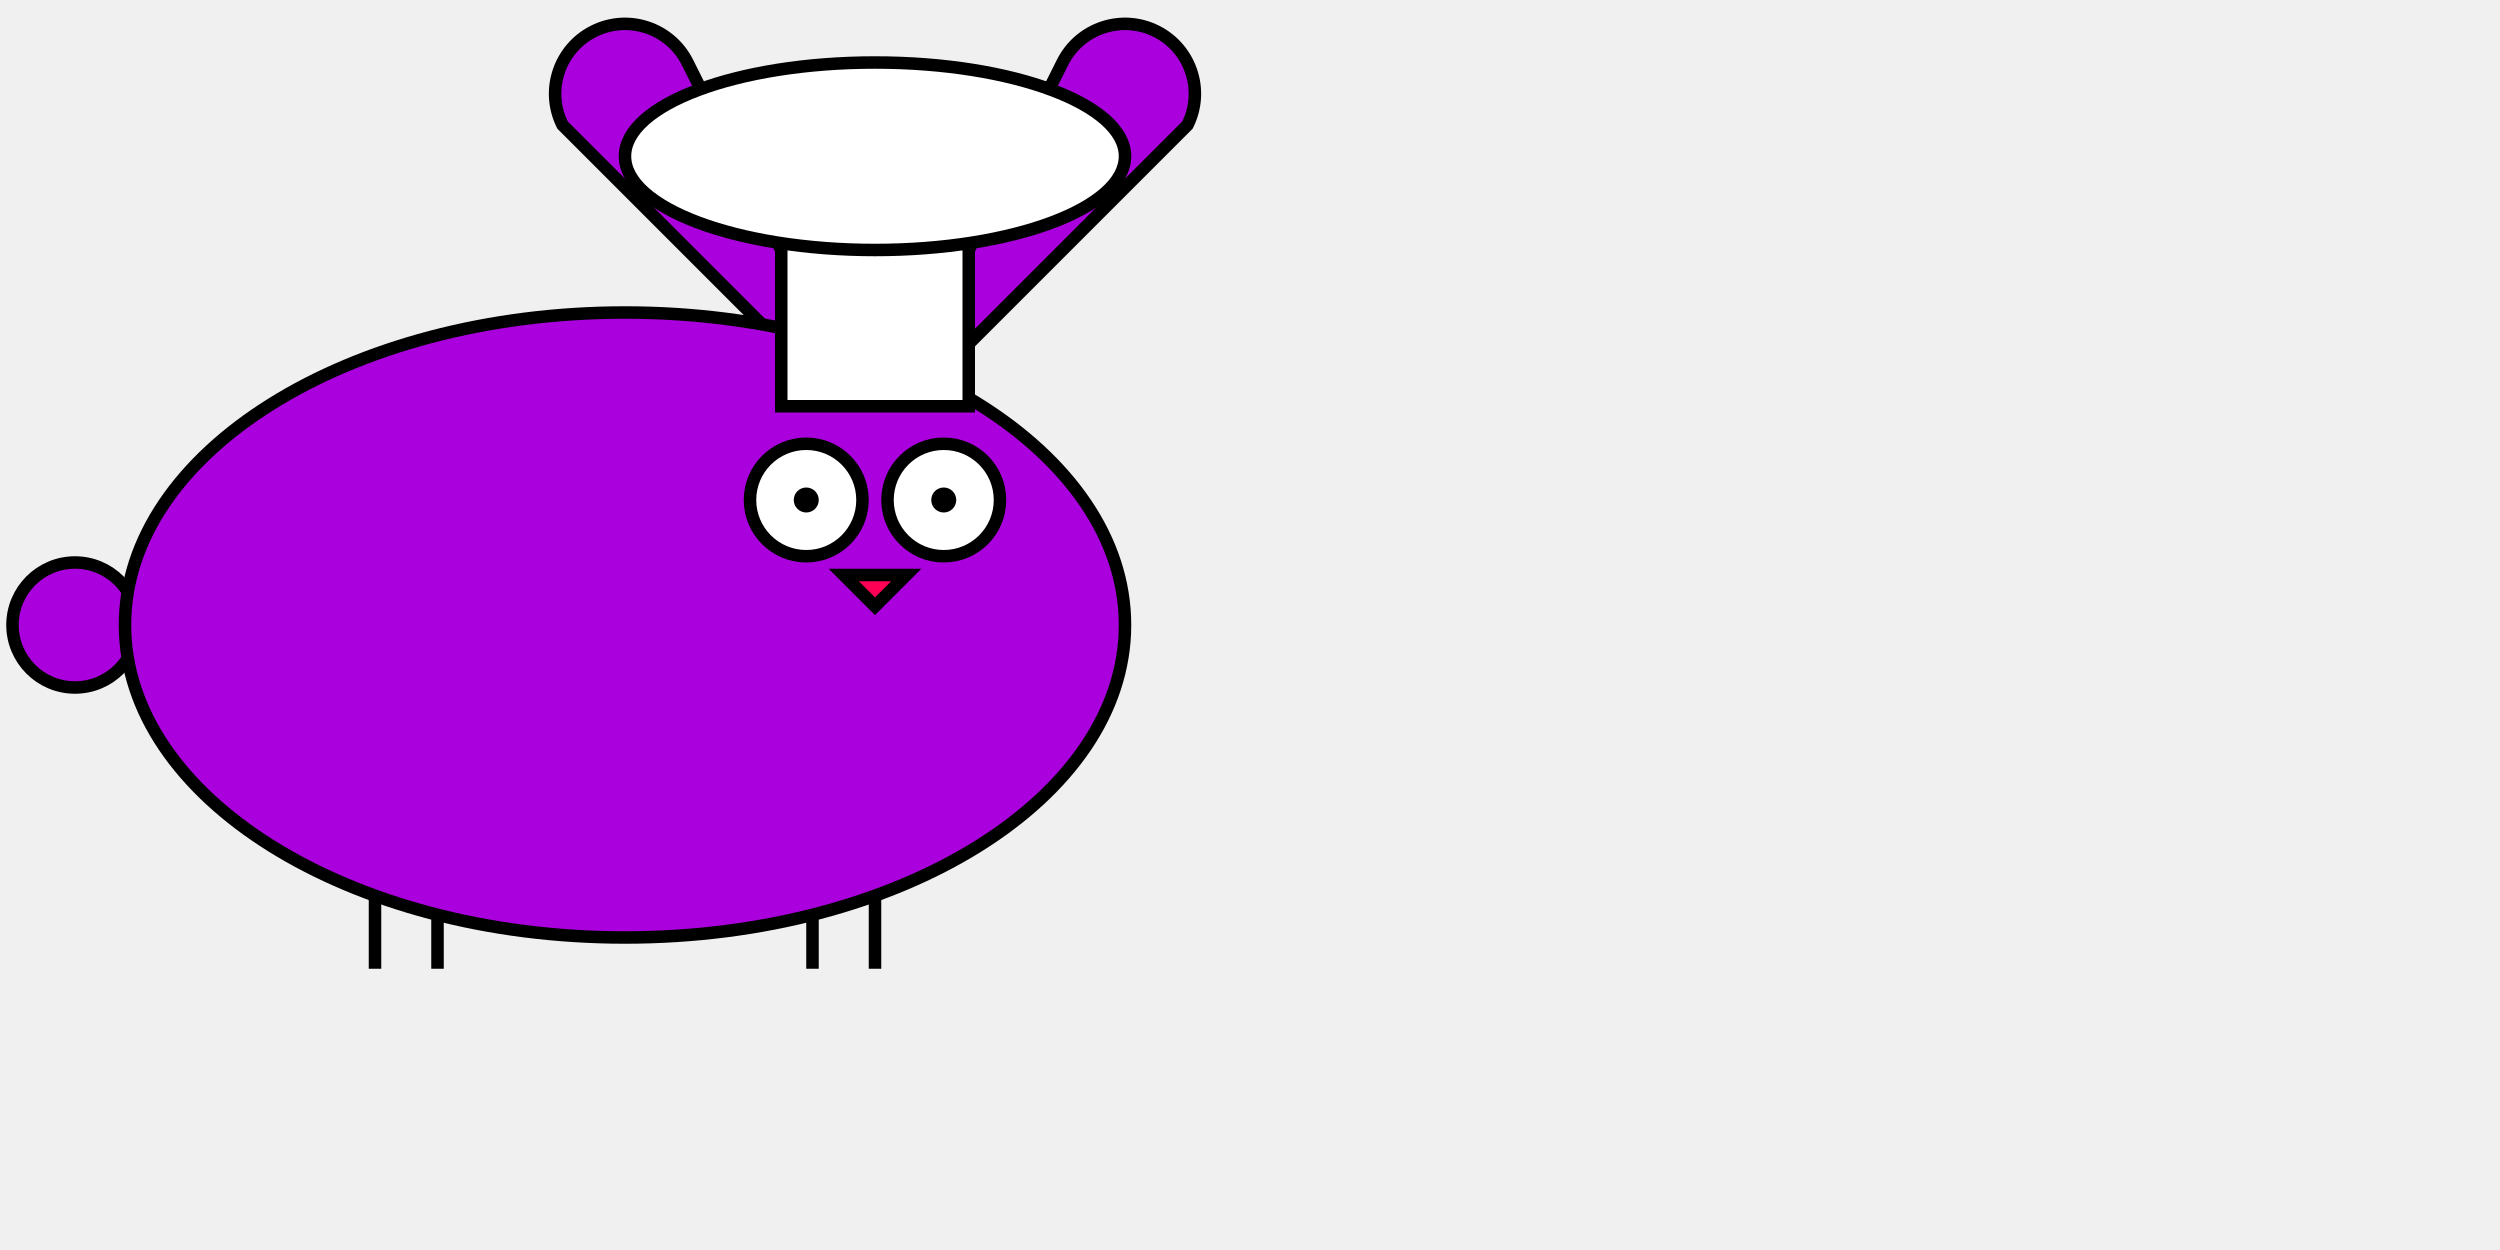
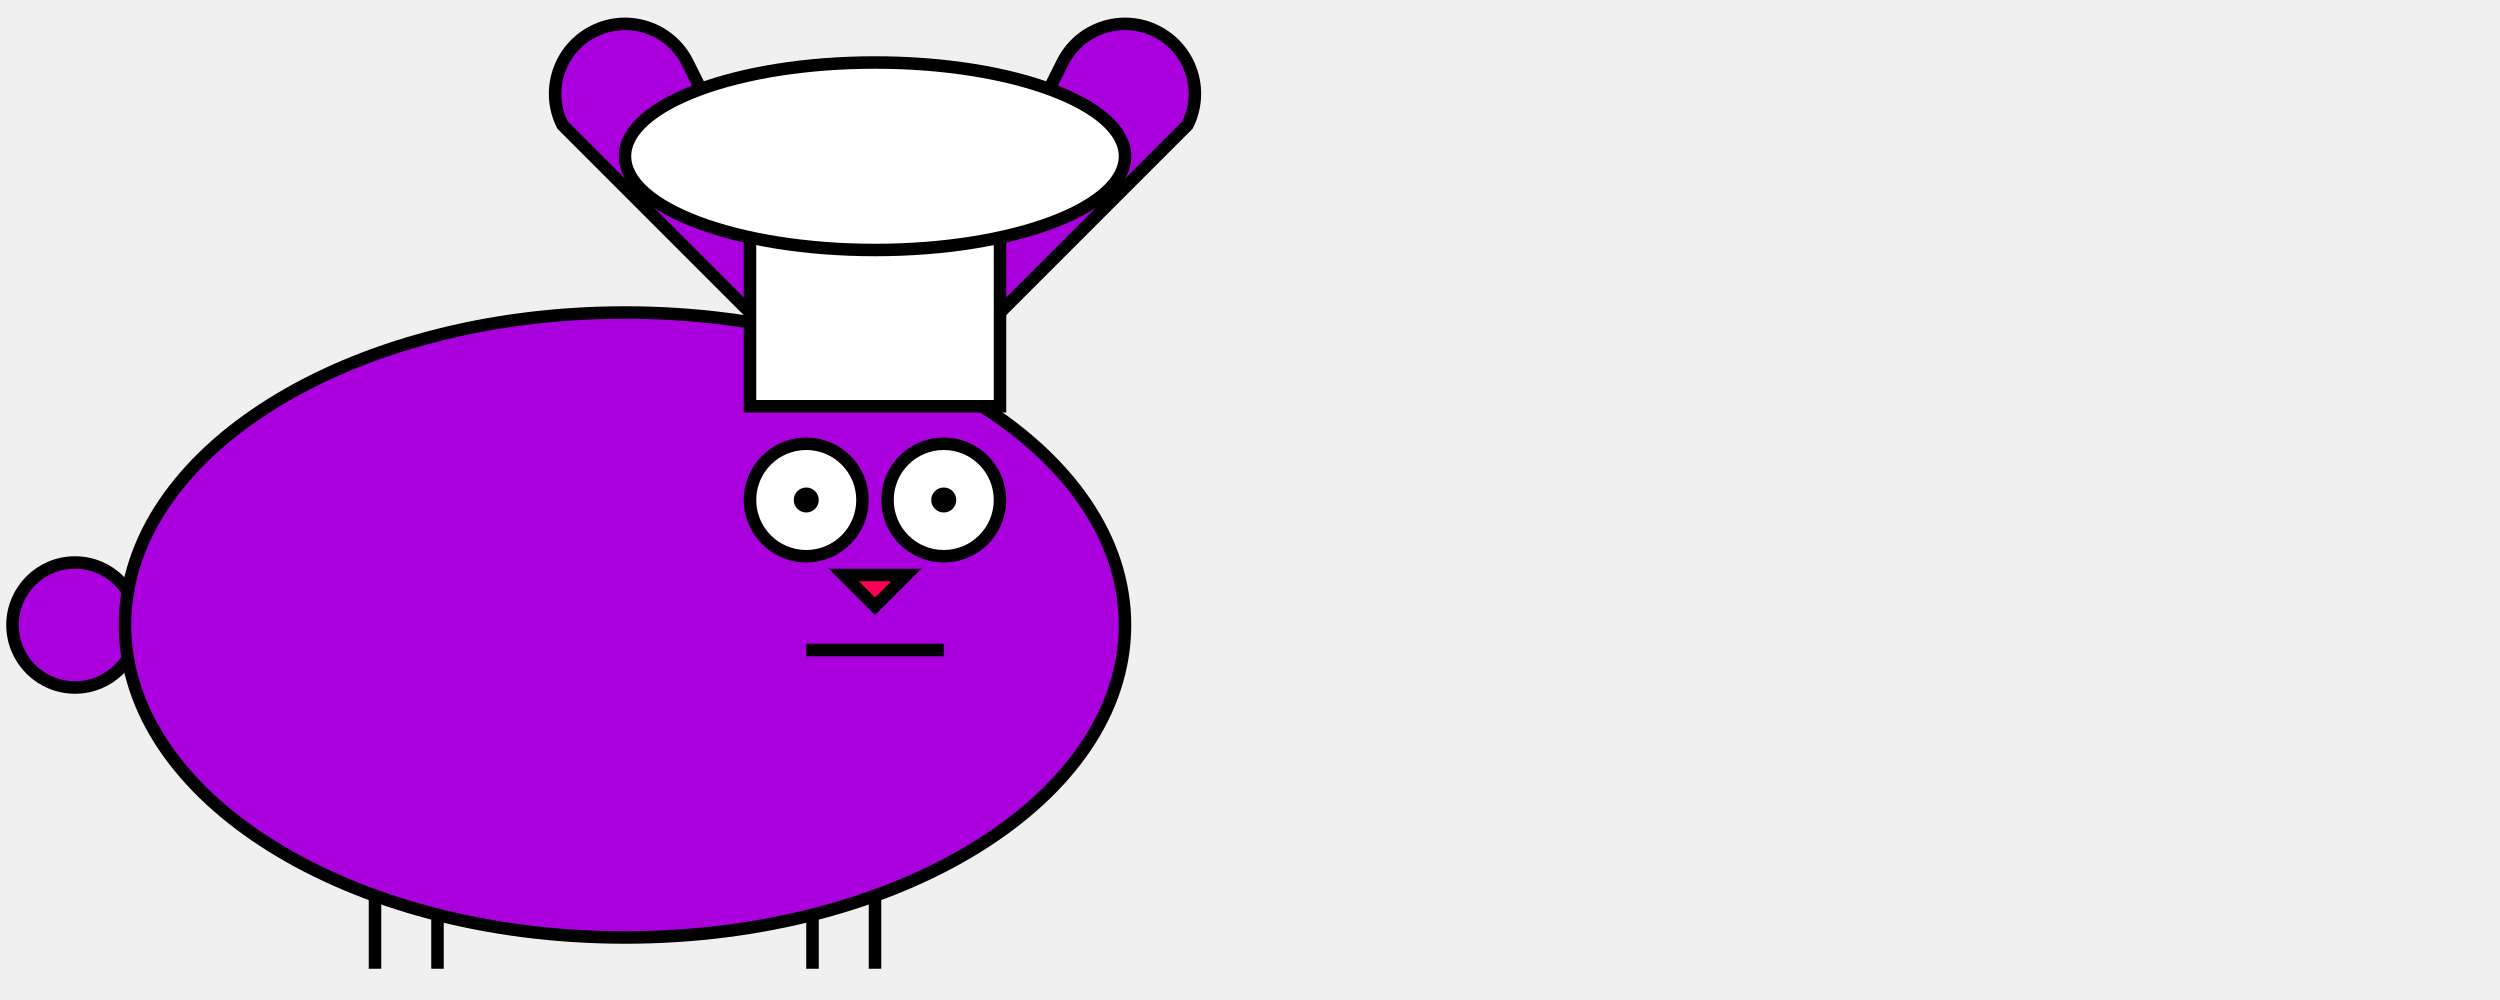
- <svg xmlns="http://www.w3.org/2000/svg" viewBox="-500 -500 2000 1000">
+ <svg xmlns="http://www.w3.org/2000/svg" viewBox="-500 -500 2000 800">
  <style type="text/css">
@keyframes rotate10 {
  0% {
    transform: rotate(0deg)
  }
  25% {
    transform: rotate(10deg)
  }
  75% {
    transform: rotate(-10deg)
  }
  100% {
    transform: rotate(0deg)
  }
}

#legs &gt; path {
  transform-box: fill-box;
  transform-origin: 0% 0%;
}
#legs.walk #front-right-leg {
  animation: rotate10 2s linear 0s infinite reverse;
}
#legs.walk #front-left-leg {
  animation: rotate10 2s linear 1s infinite reverse;
}
#legs.walk #back-right-leg {
  animation: rotate10 2s linear 0s infinite;
}
#legs.walk #back-left-leg {
  animation: rotate10 2s linear 1s infinite;
}
#legs &gt; path {
  transform-box: fill-box;
  transform-origin: 0% 0%;
}

#eyes&gt;path {
  display: none;
}
#eyes.blink&gt;path {
  display: inherit;
}
#eyes.blink&gt;circle {
  display: none;
}

@keyframes rotate20 {
  0% {
    transform: rotate(0deg)
  }
  25% {
    transform: rotate(20deg)
  }
  75% {
    transform: rotate(-20deg)
  }
  100% {
    transform: rotate(0deg)
  }
}

#nose {
  transform-box: fill-box;
  transform-origin: 50% 50%;
}
#nose.wiggle {
  animation: rotate20 0.5s linear 0s;
}


#tail {
  transform-box: fill-box;
  transform-origin: 62% 50%;
}
#tail.wiggle {
  animation: rotate20 0.75s linear 0s infinite;
}

#ears&gt;path {
  transform-box: fill-box;
  transform-origin: 50% 100%;
}
#ears.wiggle&gt;path {
  animation: rotate10 0.5s linear 0s;
}

+ #mouth&gt;ellipse {
+   display:none;
+ }
+ #mouth.open&gt;path {
+   display:none;
+ }
+ #mouth.open&gt;ellipse {
+   display:inherit;
+ }
+ 
+ #speech&gt;text {
+   font-family: monospace;
+   font-size: 6em;
+ }
+ 
</style>
  <g id="group" stroke-width="10" stroke="#000">
    <g id="ears">
      <path id="right-ear" d="M 200 -150 l 250 -250 a 50 50 0 0 0 -100 -50 z" fill="#a0d" />
      <path id="left-ear" d="M 200 -150 l -250 -250 a 50 50 0 0 1 100 -50 z" fill="#a0d" />
    </g>
    <circle id="tail" cx="-440" cy="0" r="50" fill="#a0d" />
    <g id="legs">
      <path id="front-right-leg" d="M 200 200 l 0 75" />
      <path id="front-left-leg" d="M 150 200 l 0 75" />
      <path id="back-right-leg" d="M -150 200 l 0 75" />
      <path id="back-left-leg" d="M -200 200 l 0 75" />
    </g>
    <ellipse id="body" cx="0" cy="0" rx="400" ry="250" fill="#a0d" />
    <g id="eyes">
      <circle id="right-eye" cx="255" cy="-100" r="45" fill="#fff" />
      <circle id="right-pupil" cx="255" cy="-100" r="5" fill="#000" />
      <path id="right-eye-closed" d="M 210 -100 h 90" />
      <circle id="left-eye" cx="145" cy="-100" r="45" fill="#fff" />
      <circle id="left-pupil" cx="145" cy="-100" r="5" fill="#000" />
      <path id="left-eye-closed" d="M 100 -100 h 90" />
    </g>
    <path id="nose" d="M175 -40 h 50 l -25 25 z" fill="#f05" />
    <g id="hat" fill="#fff">
-       <rect id="hat-base" x="125" y="-375" width="150" height="200" />
+       <rect id="hat-base" x="100" y="-375" width="200" height="200" />
      <ellipse id="hat-top-1" cx="200" cy="-375" rx="200" ry="75" />
+     </g>
+     <g id="mouth">
+       <ellipse id="mouth-open" cx="200" cy="30" rx="80" ry="20" />
+       <path id="mouth-closed" d="M 145 20 h 110 " />
+     </g>
+     <g id="speech">
+       <text x="500" y="-200">
+         
+       </text>
    </g>
  </g>
</svg>
